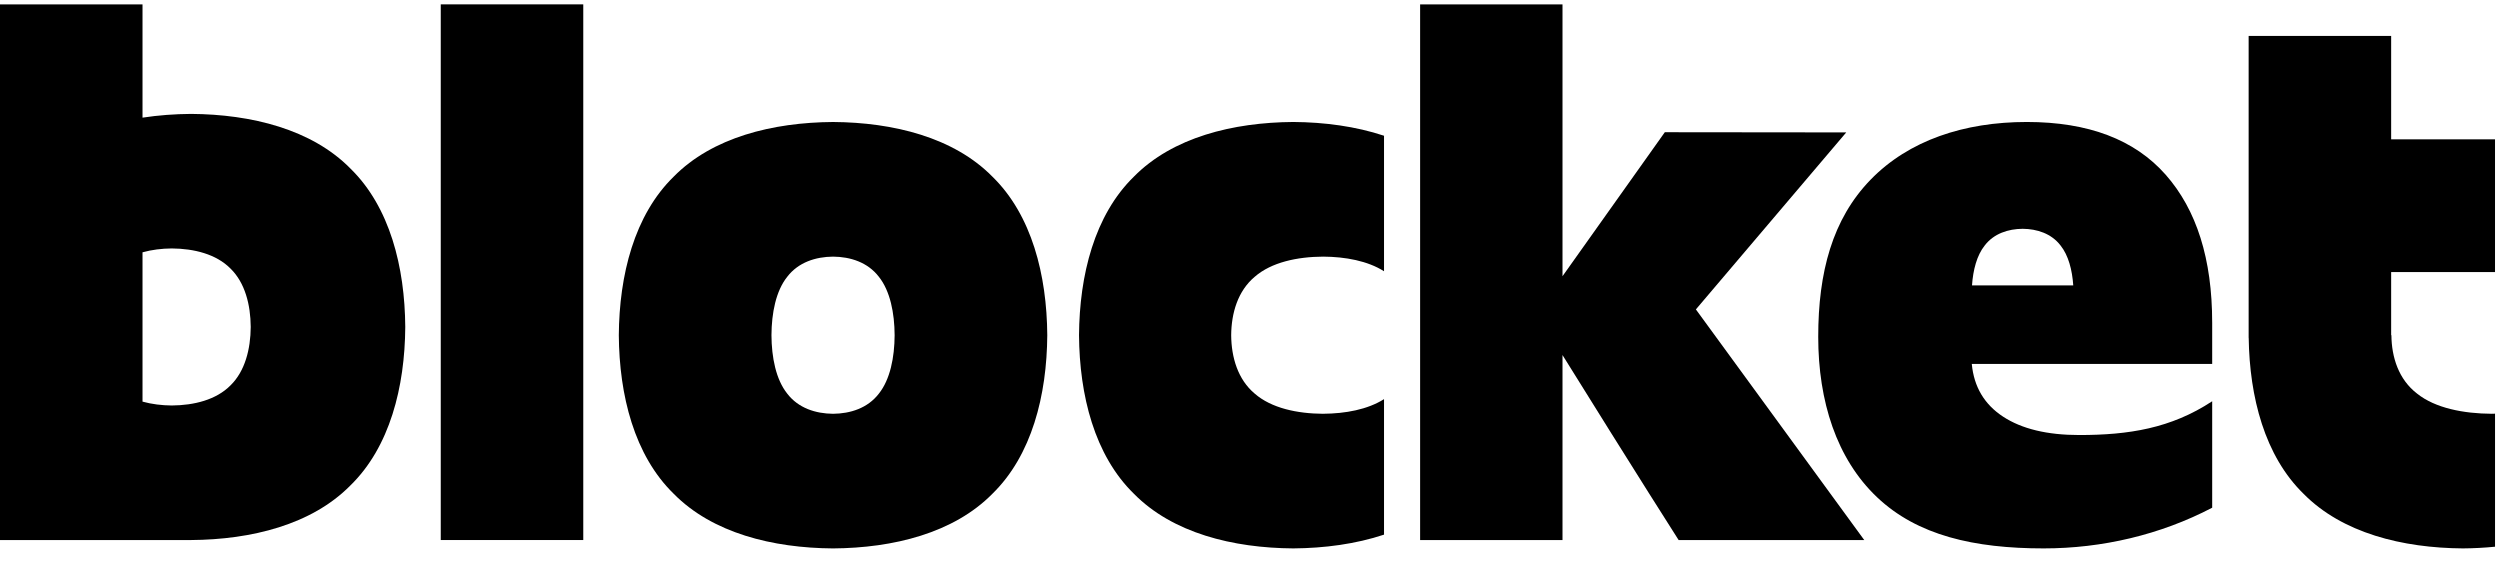
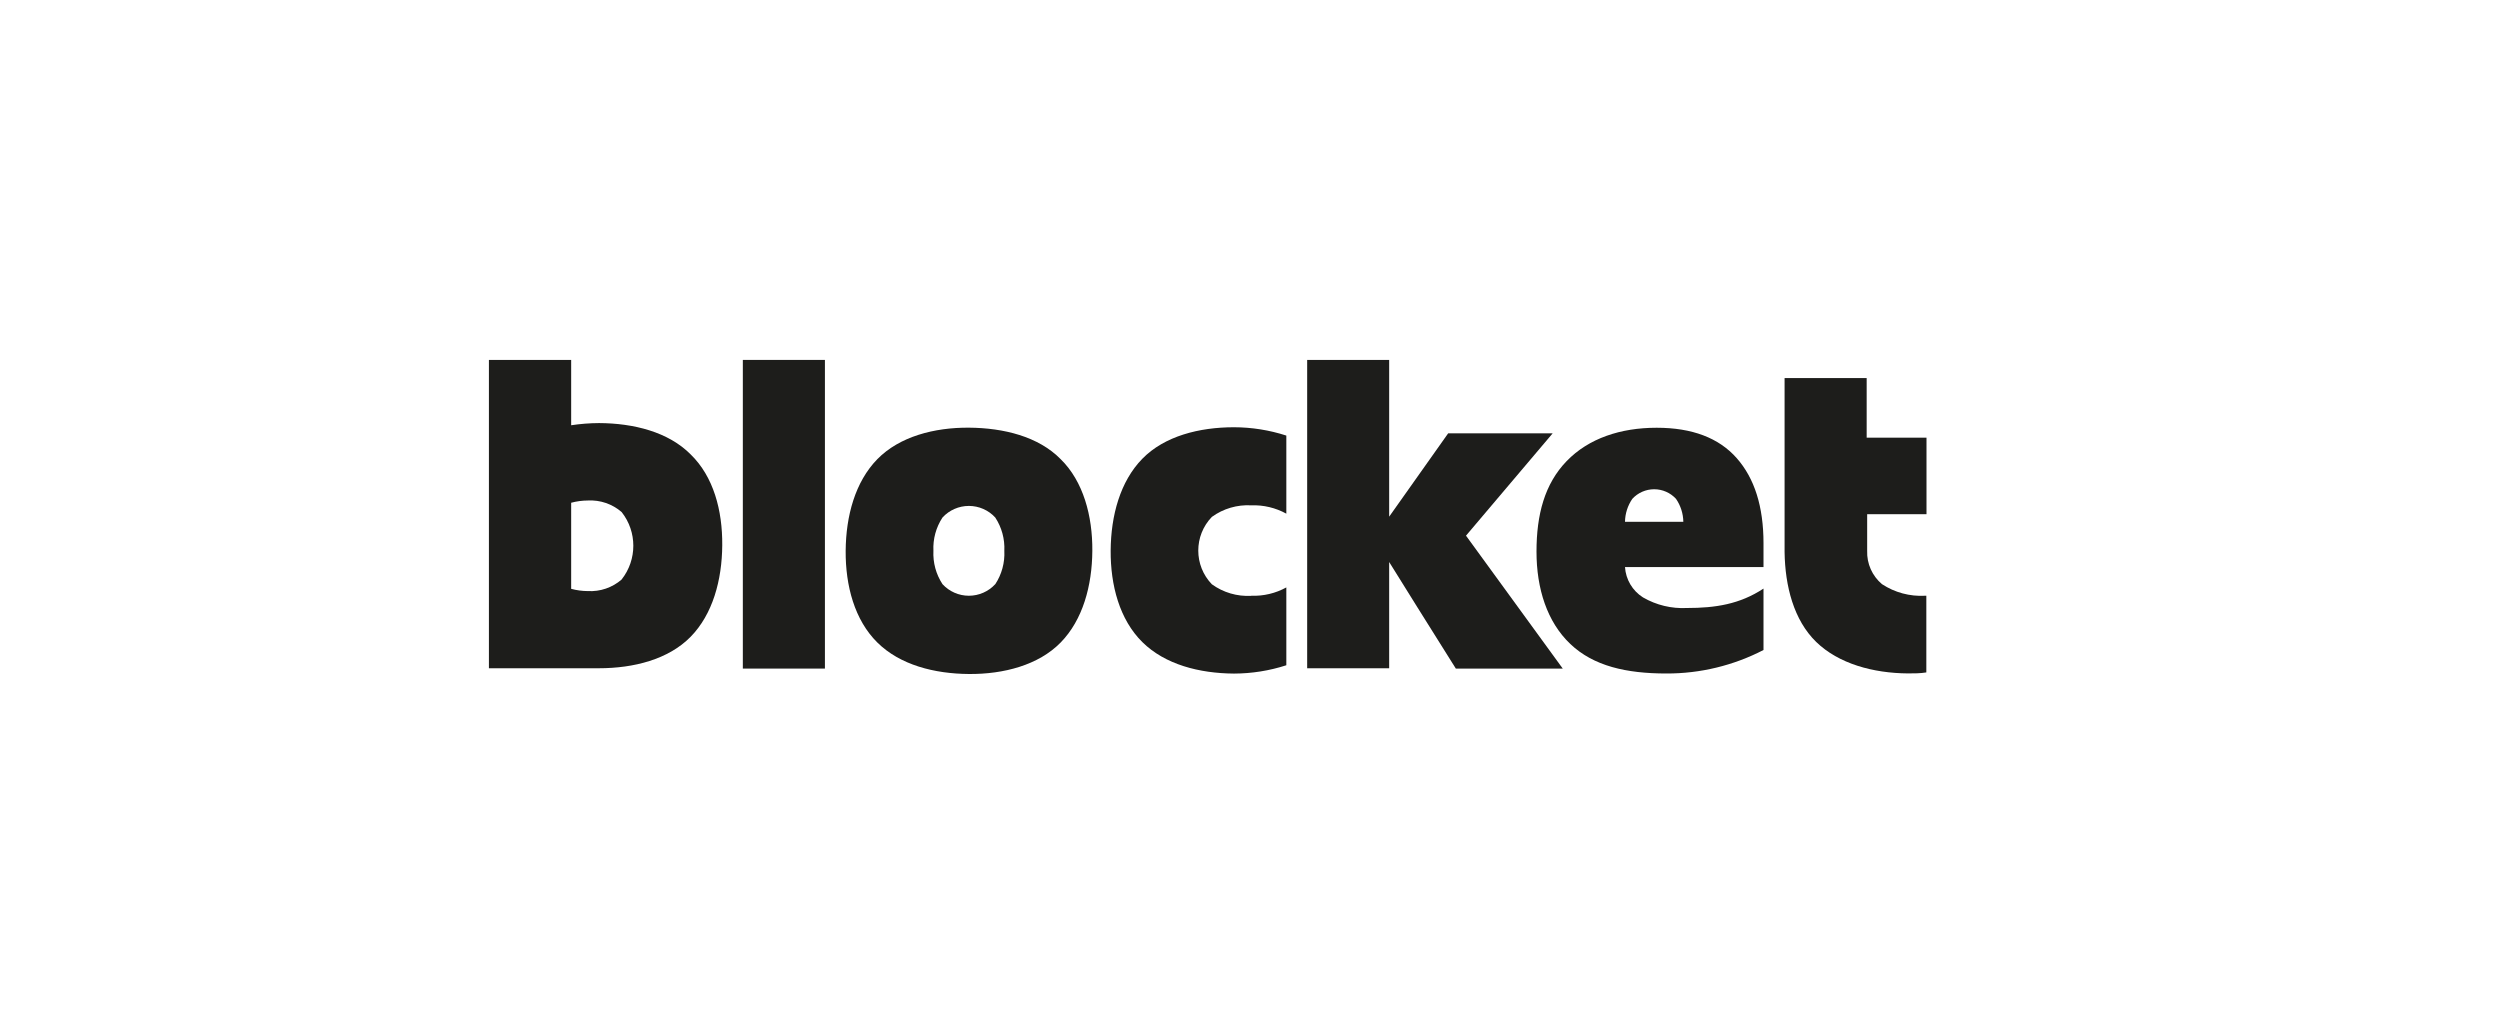
- <svg xmlns="http://www.w3.org/2000/svg" width="169" height="38" viewBox="0 0 169 38">
-   <g fill="#000">
-     <path d="M29.795 36.506h9.634v-36.211h-9.634z" />
-     <path d="M59.41 26.611c-.752.979-1.924 1.351-3.096 1.361-1.172-.01-2.345-.382-3.096-1.361-.767-.959-1.059-2.455-1.067-3.951.008-1.496.299-2.992 1.067-3.951.752-.979 1.924-1.351 3.096-1.361 1.172.01 2.344.382 3.096 1.361.767.959 1.059 2.455 1.067 3.951-.008 1.496-.3 2.992-1.067 3.951zm7.675-14.671c-2.615-2.656-6.693-3.666-10.771-3.693-4.078.028-8.156 1.037-10.771 3.693-2.669 2.603-3.683 6.661-3.711 10.72.028 4.059 1.042 8.118 3.711 10.72 2.615 2.656 6.693 3.666 10.771 3.693 4.078-.028 8.156-1.037 10.771-3.693 2.669-2.603 3.683-6.661 3.711-10.72-.028-4.059-1.042-8.118-3.711-10.72z" />
-     <path d="M15.582 26.051c-.964.978-2.467 1.35-3.97 1.36-.677-.005-1.35-.088-1.978-.261v-10.094c.627-.174 1.301-.257 1.978-.261 1.503.01 3.006.382 3.97 1.36.984.958 1.357 2.453 1.367 3.948-.01 1.495-.384 2.989-1.367 3.948zm8.104-14.661c-2.615-2.654-6.694-3.663-10.772-3.69-1.103.008-2.206.089-3.28.253v-7.657h-9.634v36.211h12.914c4.078-.027 8.156-1.036 10.772-3.69 2.668-2.601 3.683-6.657 3.71-10.713-.028-4.056-1.042-8.112-3.71-10.713z" />
-     <path d="M89.445 27.972c-1.751-.01-3.501-.382-4.624-1.361-1.145-.959-1.581-2.455-1.593-3.951.012-1.496.447-2.992 1.593-3.951 1.123-.979 2.873-1.351 4.624-1.361 1.506.008 3.009.288 4.115.988v-9.16c-1.91-.634-4.022-.916-6.136-.93-4.078.028-8.156 1.037-10.771 3.693-2.669 2.603-3.683 6.661-3.711 10.72.028 4.059 1.043 8.118 3.711 10.72 2.615 2.656 6.693 3.666 10.771 3.693 2.114-.015 4.226-.296 6.136-.93v-9.16c-1.106.7-2.609.979-4.115.988" />
-     <path d="M168.663 18.393v-8.976h-7.021v-6.988h-9.634v20.408h.004c.056 3.999 1.077 7.978 3.707 10.542 2.615 2.656 6.693 3.666 10.771 3.693.728-.005 1.455-.043 2.174-.114v-8.994l-.218.007c-1.912-.01-3.823-.382-5.048-1.361-1.25-.959-1.726-2.455-1.739-3.951h-.017v-4.267h7.021" />
-     <path d="M133.308 19.293c.07-1.039.323-2.029.86-2.7.622-.81 1.592-1.118 2.562-1.126.97.008 1.94.316 2.562 1.126.537.672.79 1.662.86 2.7h-6.844zm16.235 2.503c0-4.283-1.049-7.612-3.146-9.987s-5.225-3.563-9.383-3.563c-4.231 0-7.978 1.239-10.563 3.902-2.585 2.663-3.539 6.264-3.539 10.619 0 4.354 1.241 8.25 3.972 10.841 2.73 2.591 6.569 3.464 11.27 3.464 3.941 0 7.883-.916 11.39-2.751v-7.196c-2.784 1.835-5.656 2.283-8.983 2.283-2.169 0-3.887-.414-5.152-1.242-1.266-.828-1.971-2.016-2.116-3.563h16.251v-2.807z" />
-     <path d="M124.806 8.951l-12.264-.013-6.917 9.734v-18.376h-9.625v36.211h9.625v-12.506c.099.181 5.973 9.582 7.85 12.506h12.548l-11.381-15.591 10.163-11.964" />
-   </g>
+ <svg xmlns="http://www.w3.org/2000/svg" id="Layer_1" data-name="Layer 1" viewBox="0 0 300 124">
+   <defs>
+     <style>.cls-1{fill:none;}.cls-2{clip-path:url(#clip-path);}.cls-3,.cls-4{fill:#1d1d1b;}.cls-4{fill-rule:evenodd;}</style>
+     <clipPath id="clip-path">
+       <rect class="cls-1" x="-1056.28" y="919.21" width="300" height="134" />
+     </clipPath>
+   </defs>
+   <rect class="cls-3" x="89.14" y="43.19" width="9.85" height="37.04" />
+   <path class="cls-4" d="M127.28,55.1c-2.67-2.72-6.85-3.75-11-3.78s-8.34,1.06-11,3.78-3.77,6.81-3.8,11,1.07,8.3,3.8,11,6.85,3.75,11,3.78,8.34-1.06,11-3.78,3.77-6.81,3.8-11S130,57.76,127.28,55.1Zm-7.85,15a4.3,4.3,0,0,1-6.33,0,6.69,6.69,0,0,1-1.09-4,6.69,6.69,0,0,1,1.09-4,4.3,4.3,0,0,1,6.33,0,6.69,6.69,0,0,1,1.09,4A6.69,6.69,0,0,1,119.43,70.11Z" />
+   <path class="cls-4" d="M82.89,54.54c-2.68-2.71-6.85-3.75-11-3.77a23.3,23.3,0,0,0-3.35.26V43.19H58.67v37H71.87c4.17,0,8.34-1.06,11-3.77s3.77-6.81,3.8-11S85.62,57.2,82.89,54.54Zm-8.29,15a5.71,5.71,0,0,1-4.06,1.39,7.85,7.85,0,0,1-2-.27V60.33a7.83,7.83,0,0,1,2-.27,5.71,5.71,0,0,1,4.06,1.39,6.53,6.53,0,0,1,0,8.08Z" />
+   <path class="cls-4" d="M150.15,71.5a7.35,7.35,0,0,1-4.73-1.39,5.83,5.83,0,0,1,0-8.08,7.35,7.35,0,0,1,4.73-1.39,8.11,8.11,0,0,1,4.21,1V52.27a20.51,20.51,0,0,0-6.28-1c-4.17,0-8.34,1.06-11,3.78s-3.77,6.81-3.8,11,1.07,8.3,3.8,11,6.85,3.75,11,3.78a20.53,20.53,0,0,0,6.28-1V70.49a8.11,8.11,0,0,1-4.21,1" />
+   <path class="cls-4" d="M231.18,61.7V52.52H224V45.37h-9.85V66.25h0c.06,4.09,1.1,8.16,3.79,10.78s6.85,3.75,11,3.78c.74,0,1.49,0,2.22-.12v-9.2H231a8.55,8.55,0,0,1-5.16-1.39,5,5,0,0,1-1.78-4h0V61.7h7.18" />
+   <path class="cls-4" d="M211.62,65.18q0-6.57-3.22-10.21t-9.6-3.64c-4.33,0-8.16,1.27-10.8,4s-3.62,6.41-3.62,10.86,1.27,8.44,4.06,11.09,6.72,3.54,11.53,3.54A25.19,25.19,0,0,0,211.62,78V70.63c-2.85,1.88-5.78,2.33-9.19,2.33a9.53,9.53,0,0,1-5.27-1.27A4.65,4.65,0,0,1,195,68.05h16.62ZM195,62.62a5,5,0,0,1,.88-2.76,3.56,3.56,0,0,1,5.24,0,5,5,0,0,1,.88,2.76Z" />
+   <path class="cls-4" d="M186.32,52H173.78L166.7,62V43.19h-9.84v37h9.84V67.44c.1.18,6.11,9.8,8,12.79h12.83L175.92,64.28,186.32,52" />
</svg>
